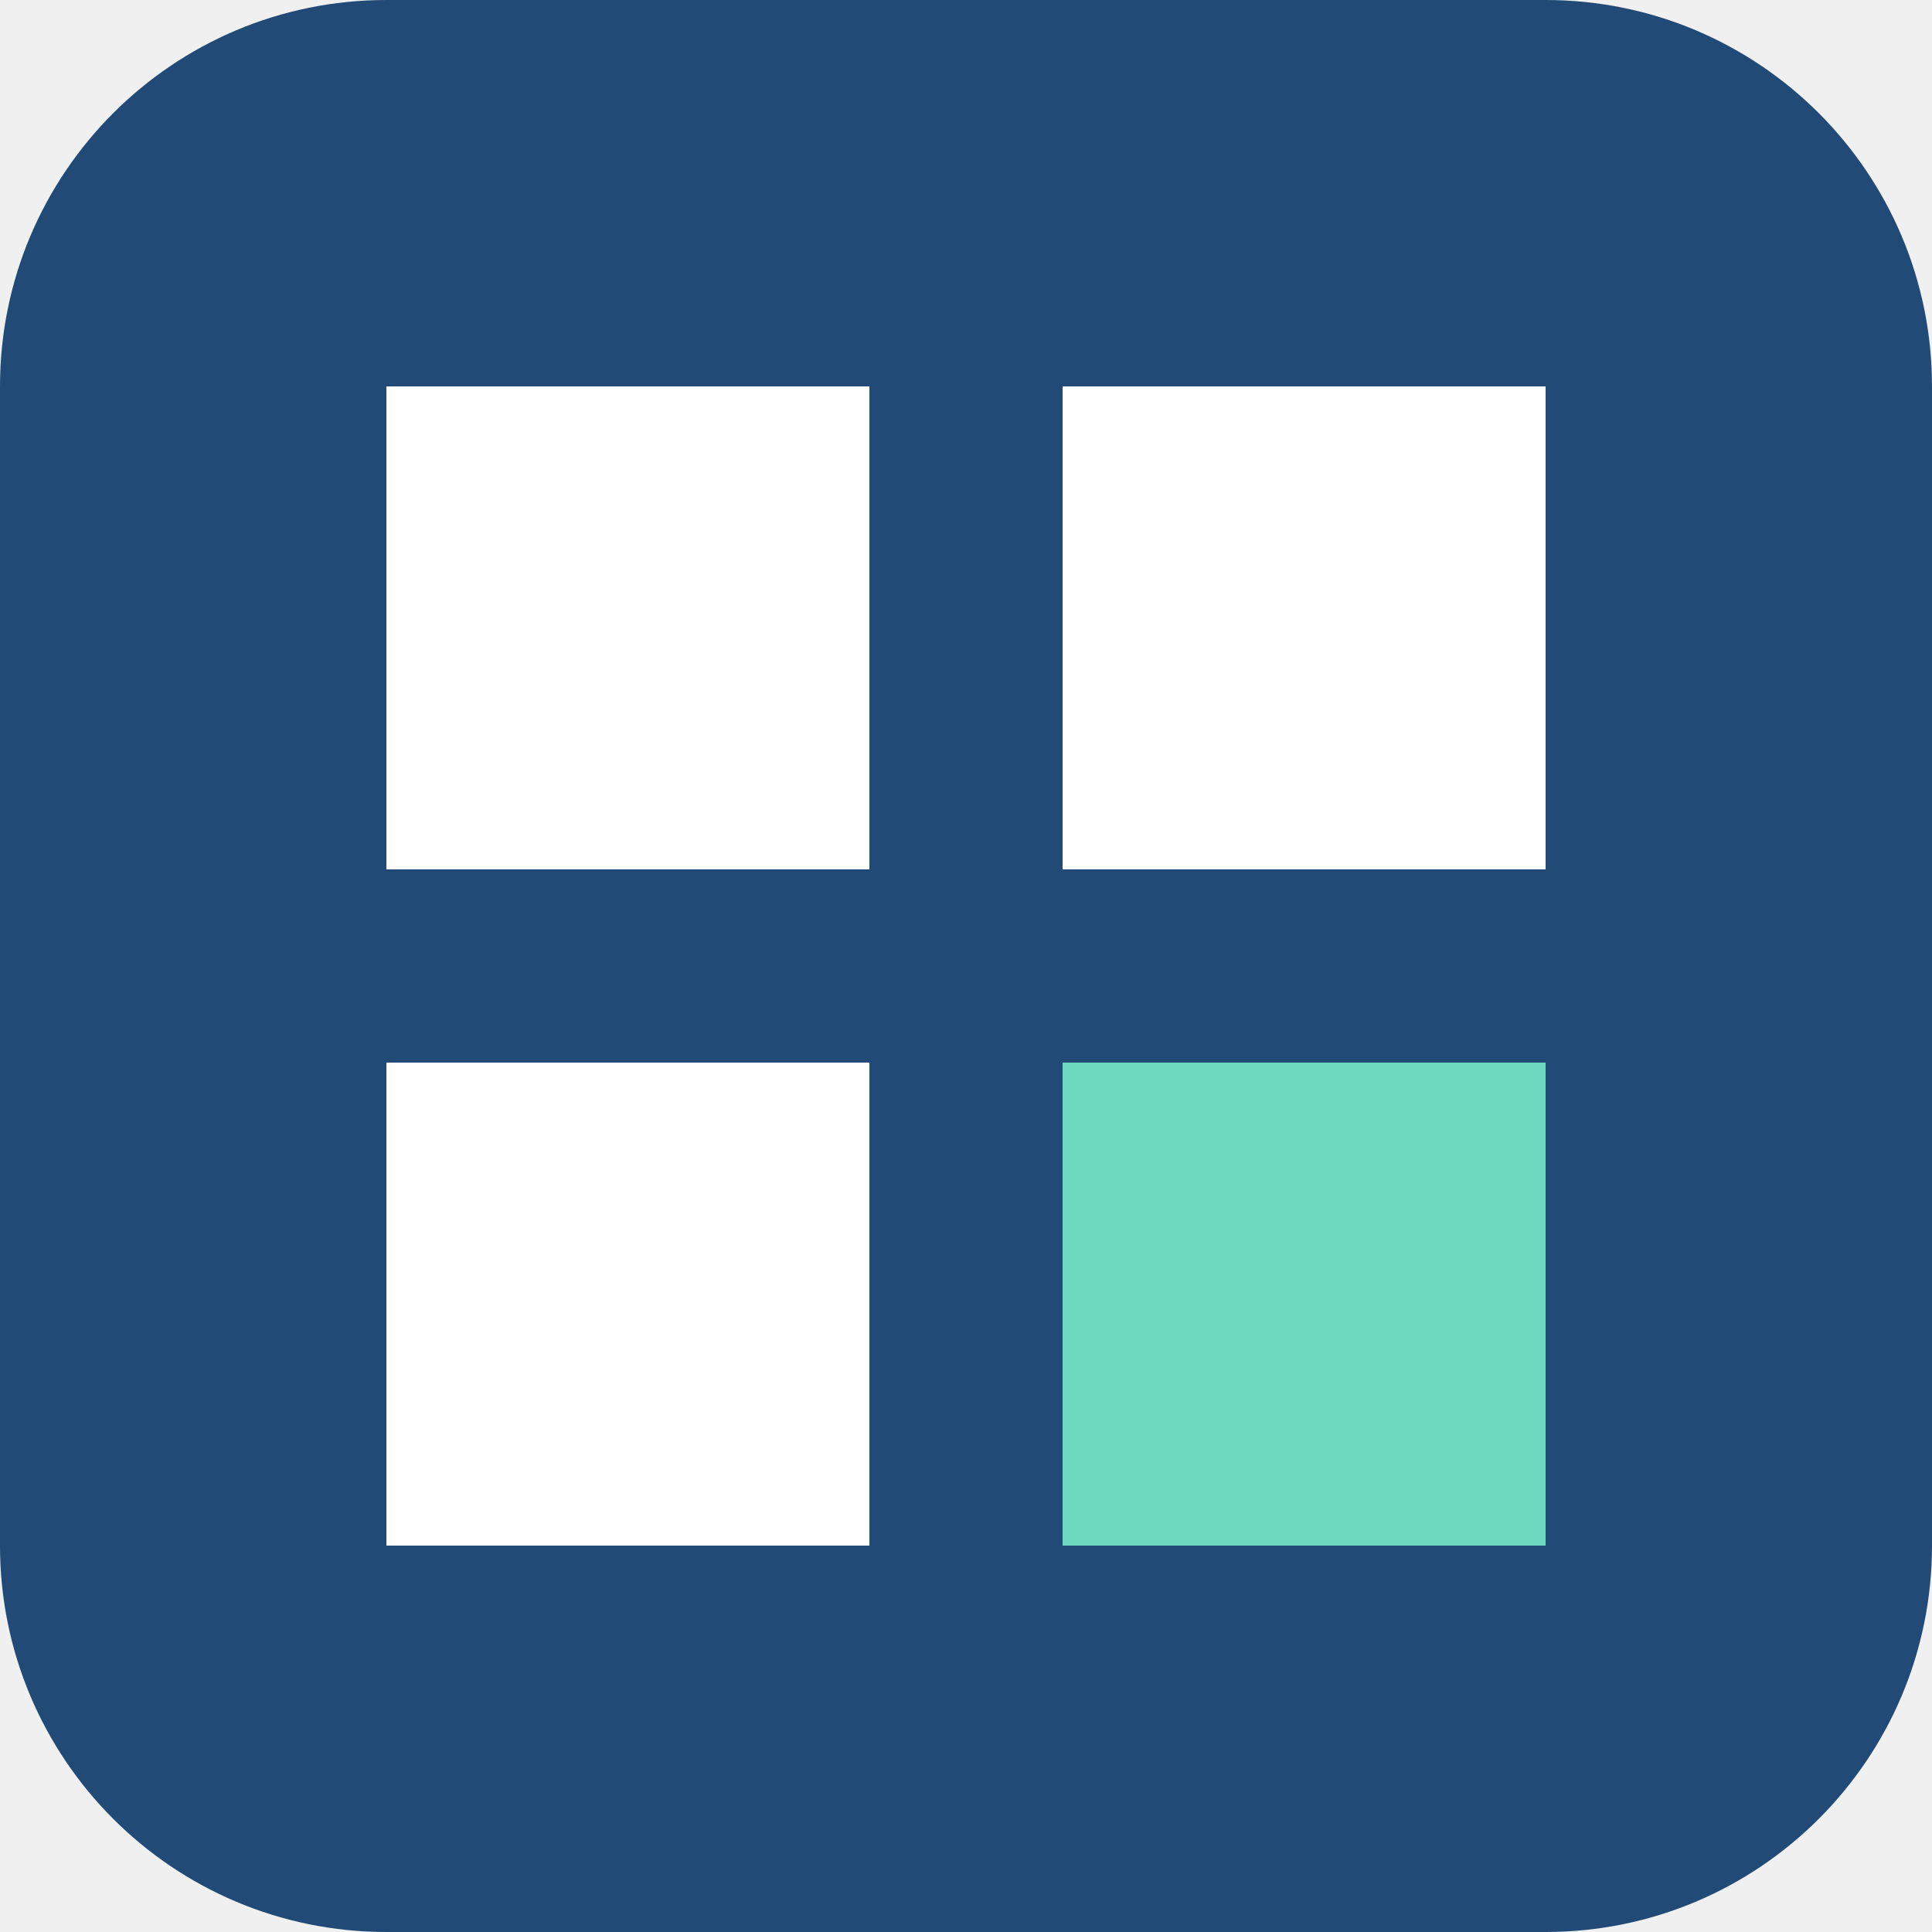
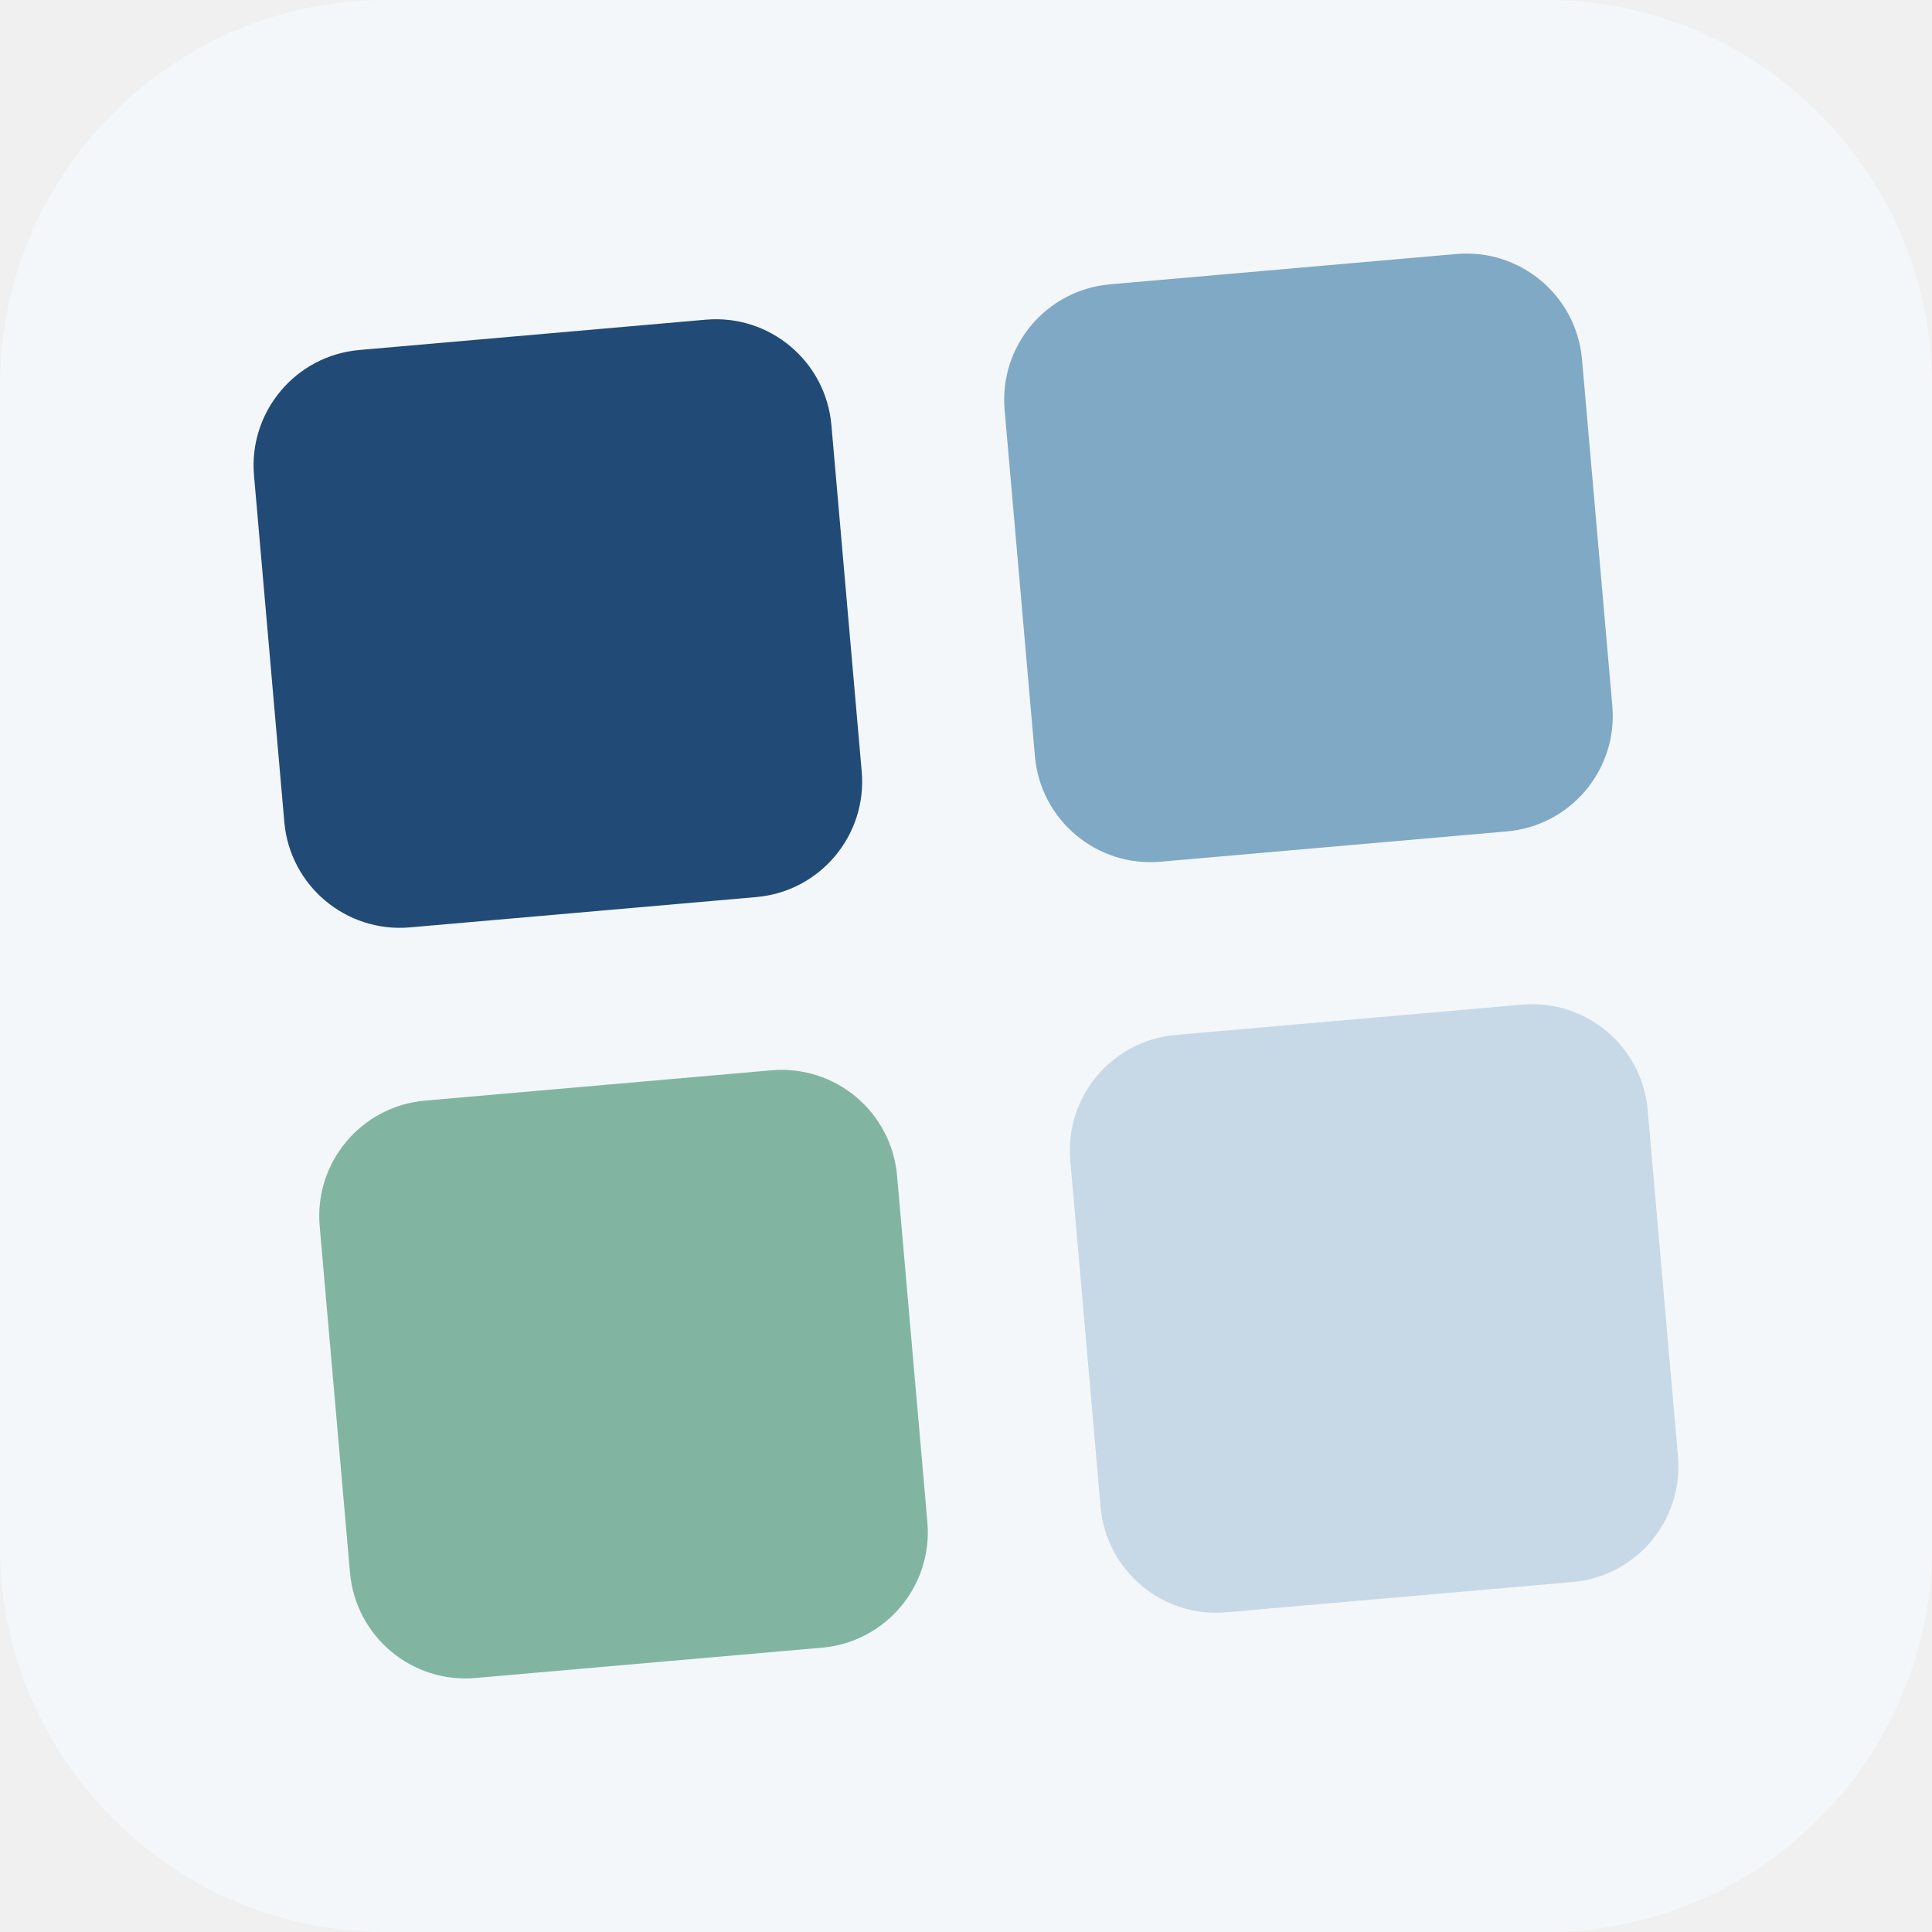
<svg xmlns="http://www.w3.org/2000/svg" viewBox="0 0 40 40">
-   <rect width="40" height="40" rx="8" fill="#214b76" />
-   <path d="M8 8h10v10H8zM22 8h10v10H22zM8 22h10v10H8z" fill="#fff" />
-   <path d="M22 22h10v10H22z" fill="#6ed8bf" />
+   <rect width="40" height="40" rx="8" fill="#f4f7fa" />
+   <g transform="translate(3.2 3.2) scale(1.2)">
+     <g transform="rotate(-5 14 14)">
+       <rect x="2.5" y="2.5" width="10" height="10" rx="2" fill="#214b76" />
+       <rect x="15.5" y="2.5" width="10" height="10" rx="2" fill="#80a9c5" />
+       <rect x="2.5" y="15.5" width="10" height="10" rx="2" fill="#81b5a2" />
+       <rect x="15.5" y="15.5" width="10" height="10" rx="2" fill="#c7d9e6" />
+     </g>
+   </g>
</svg>
